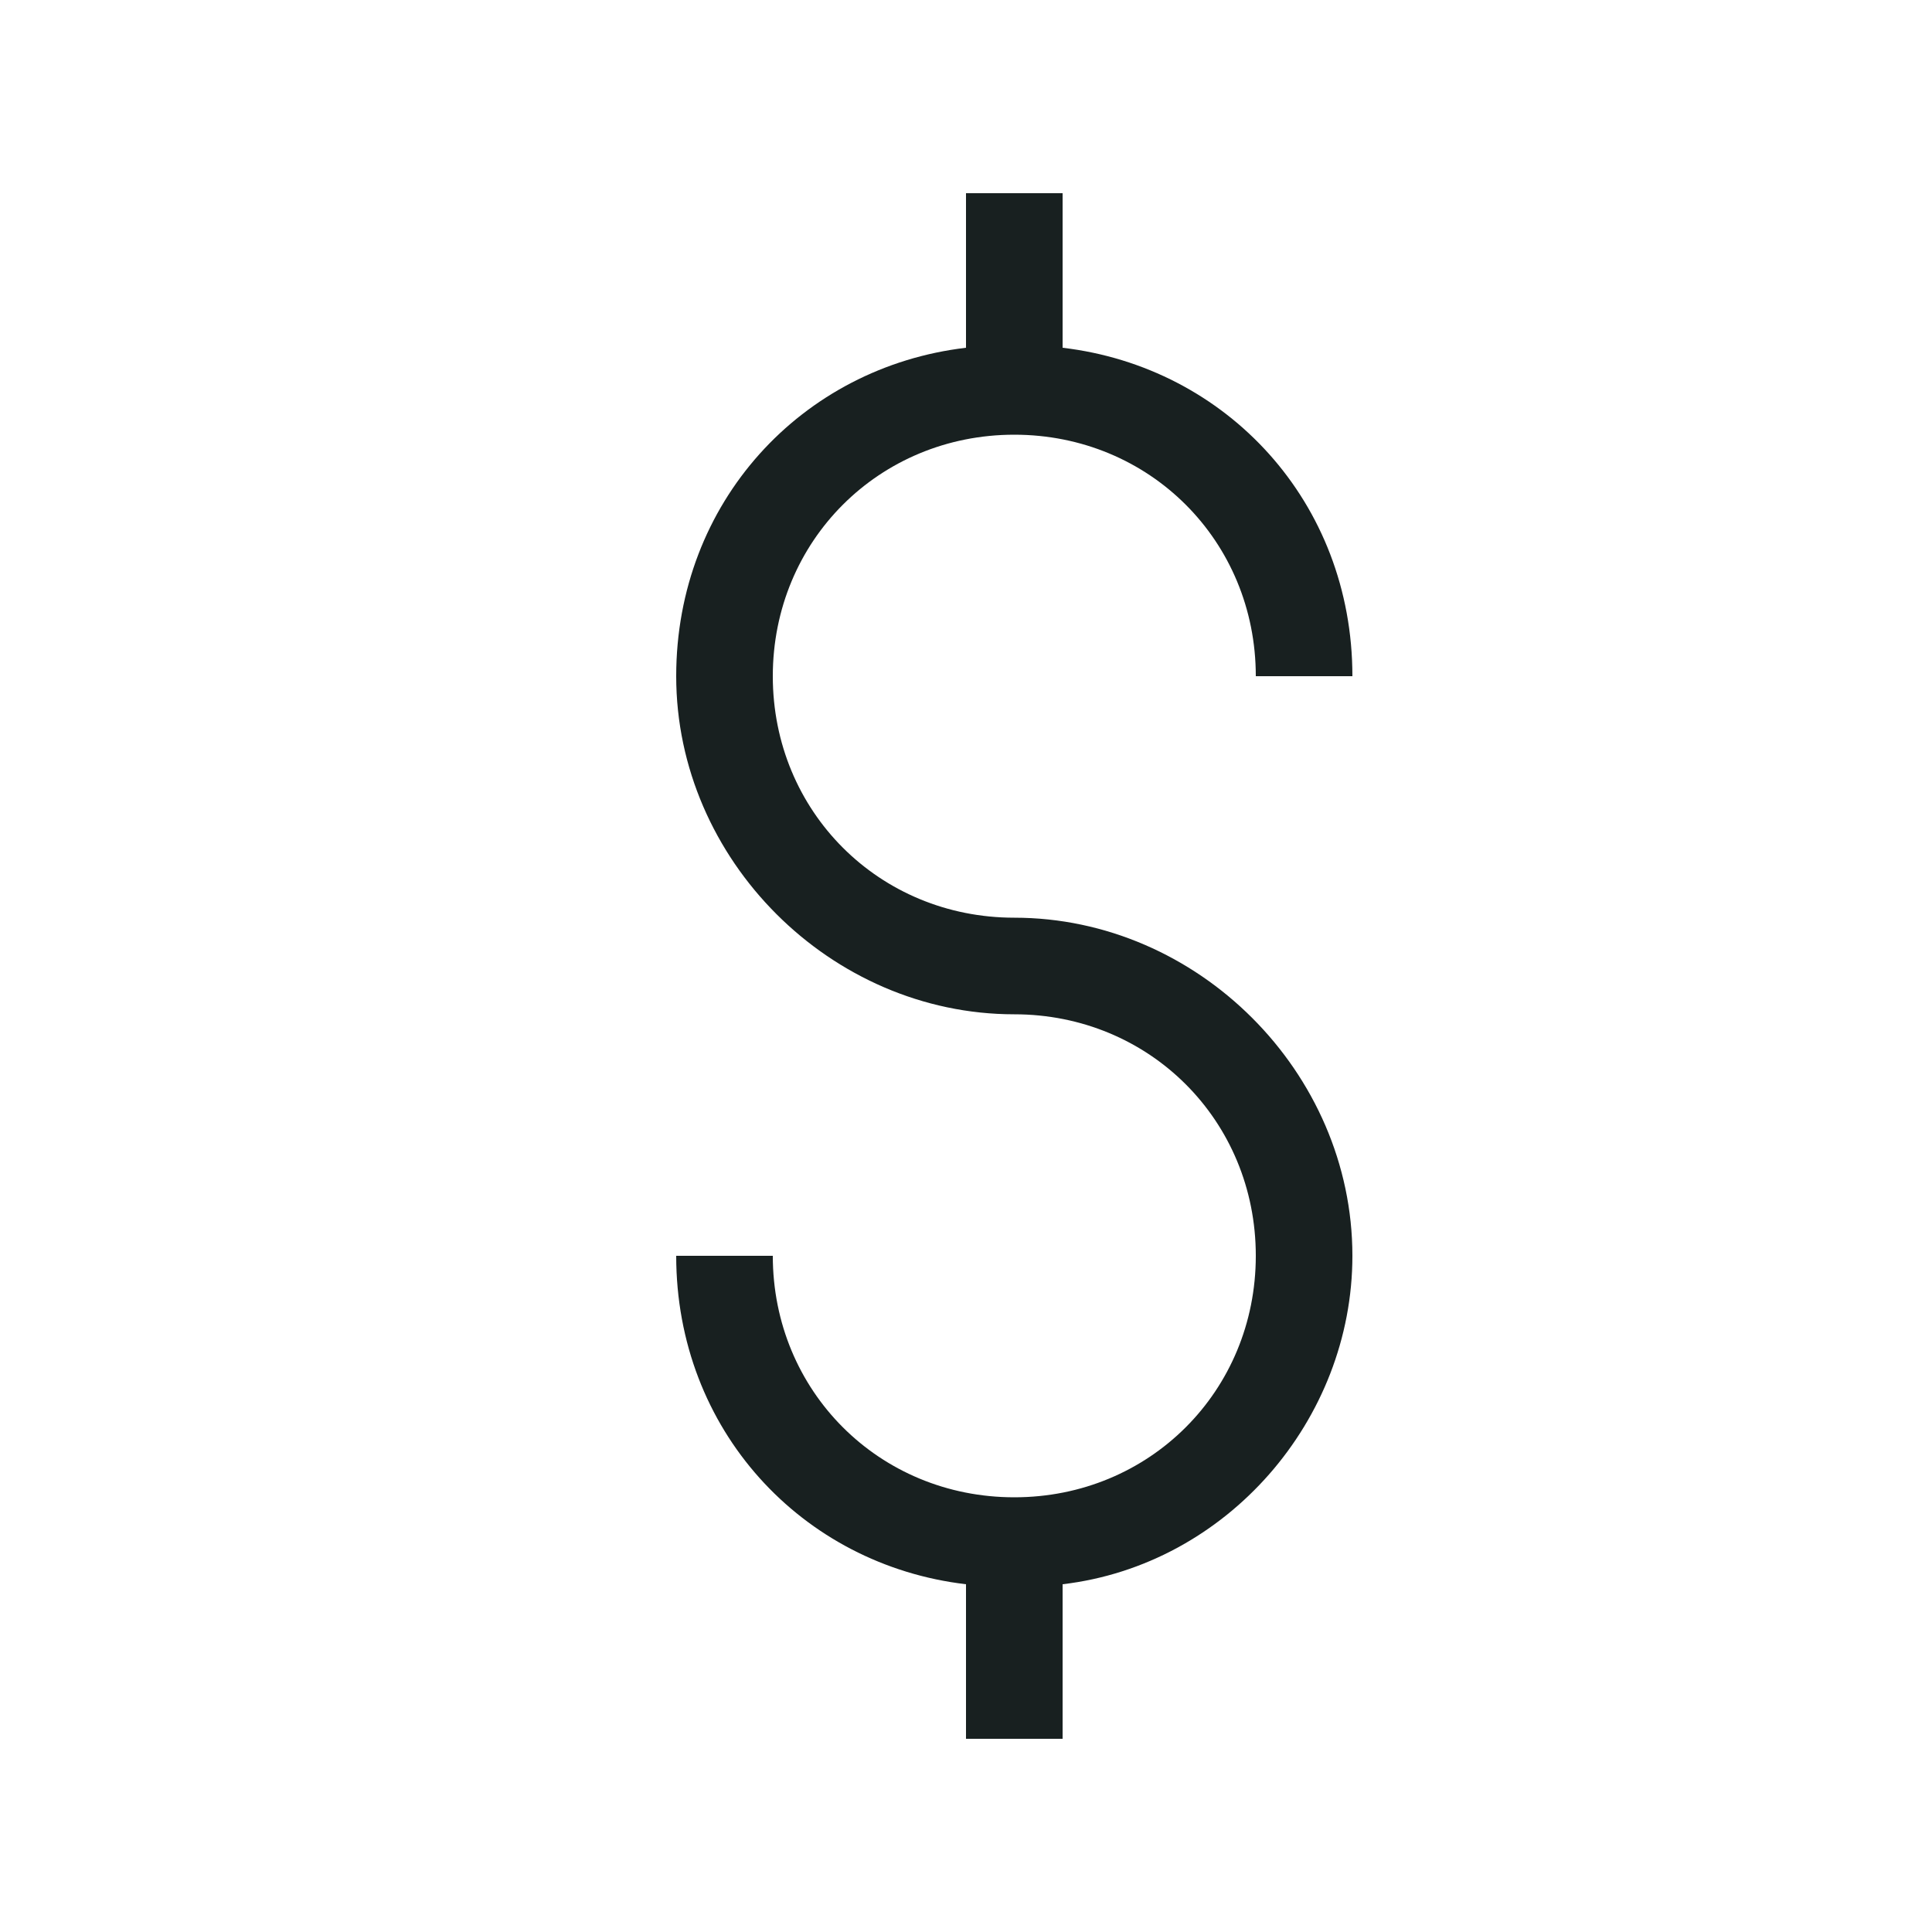
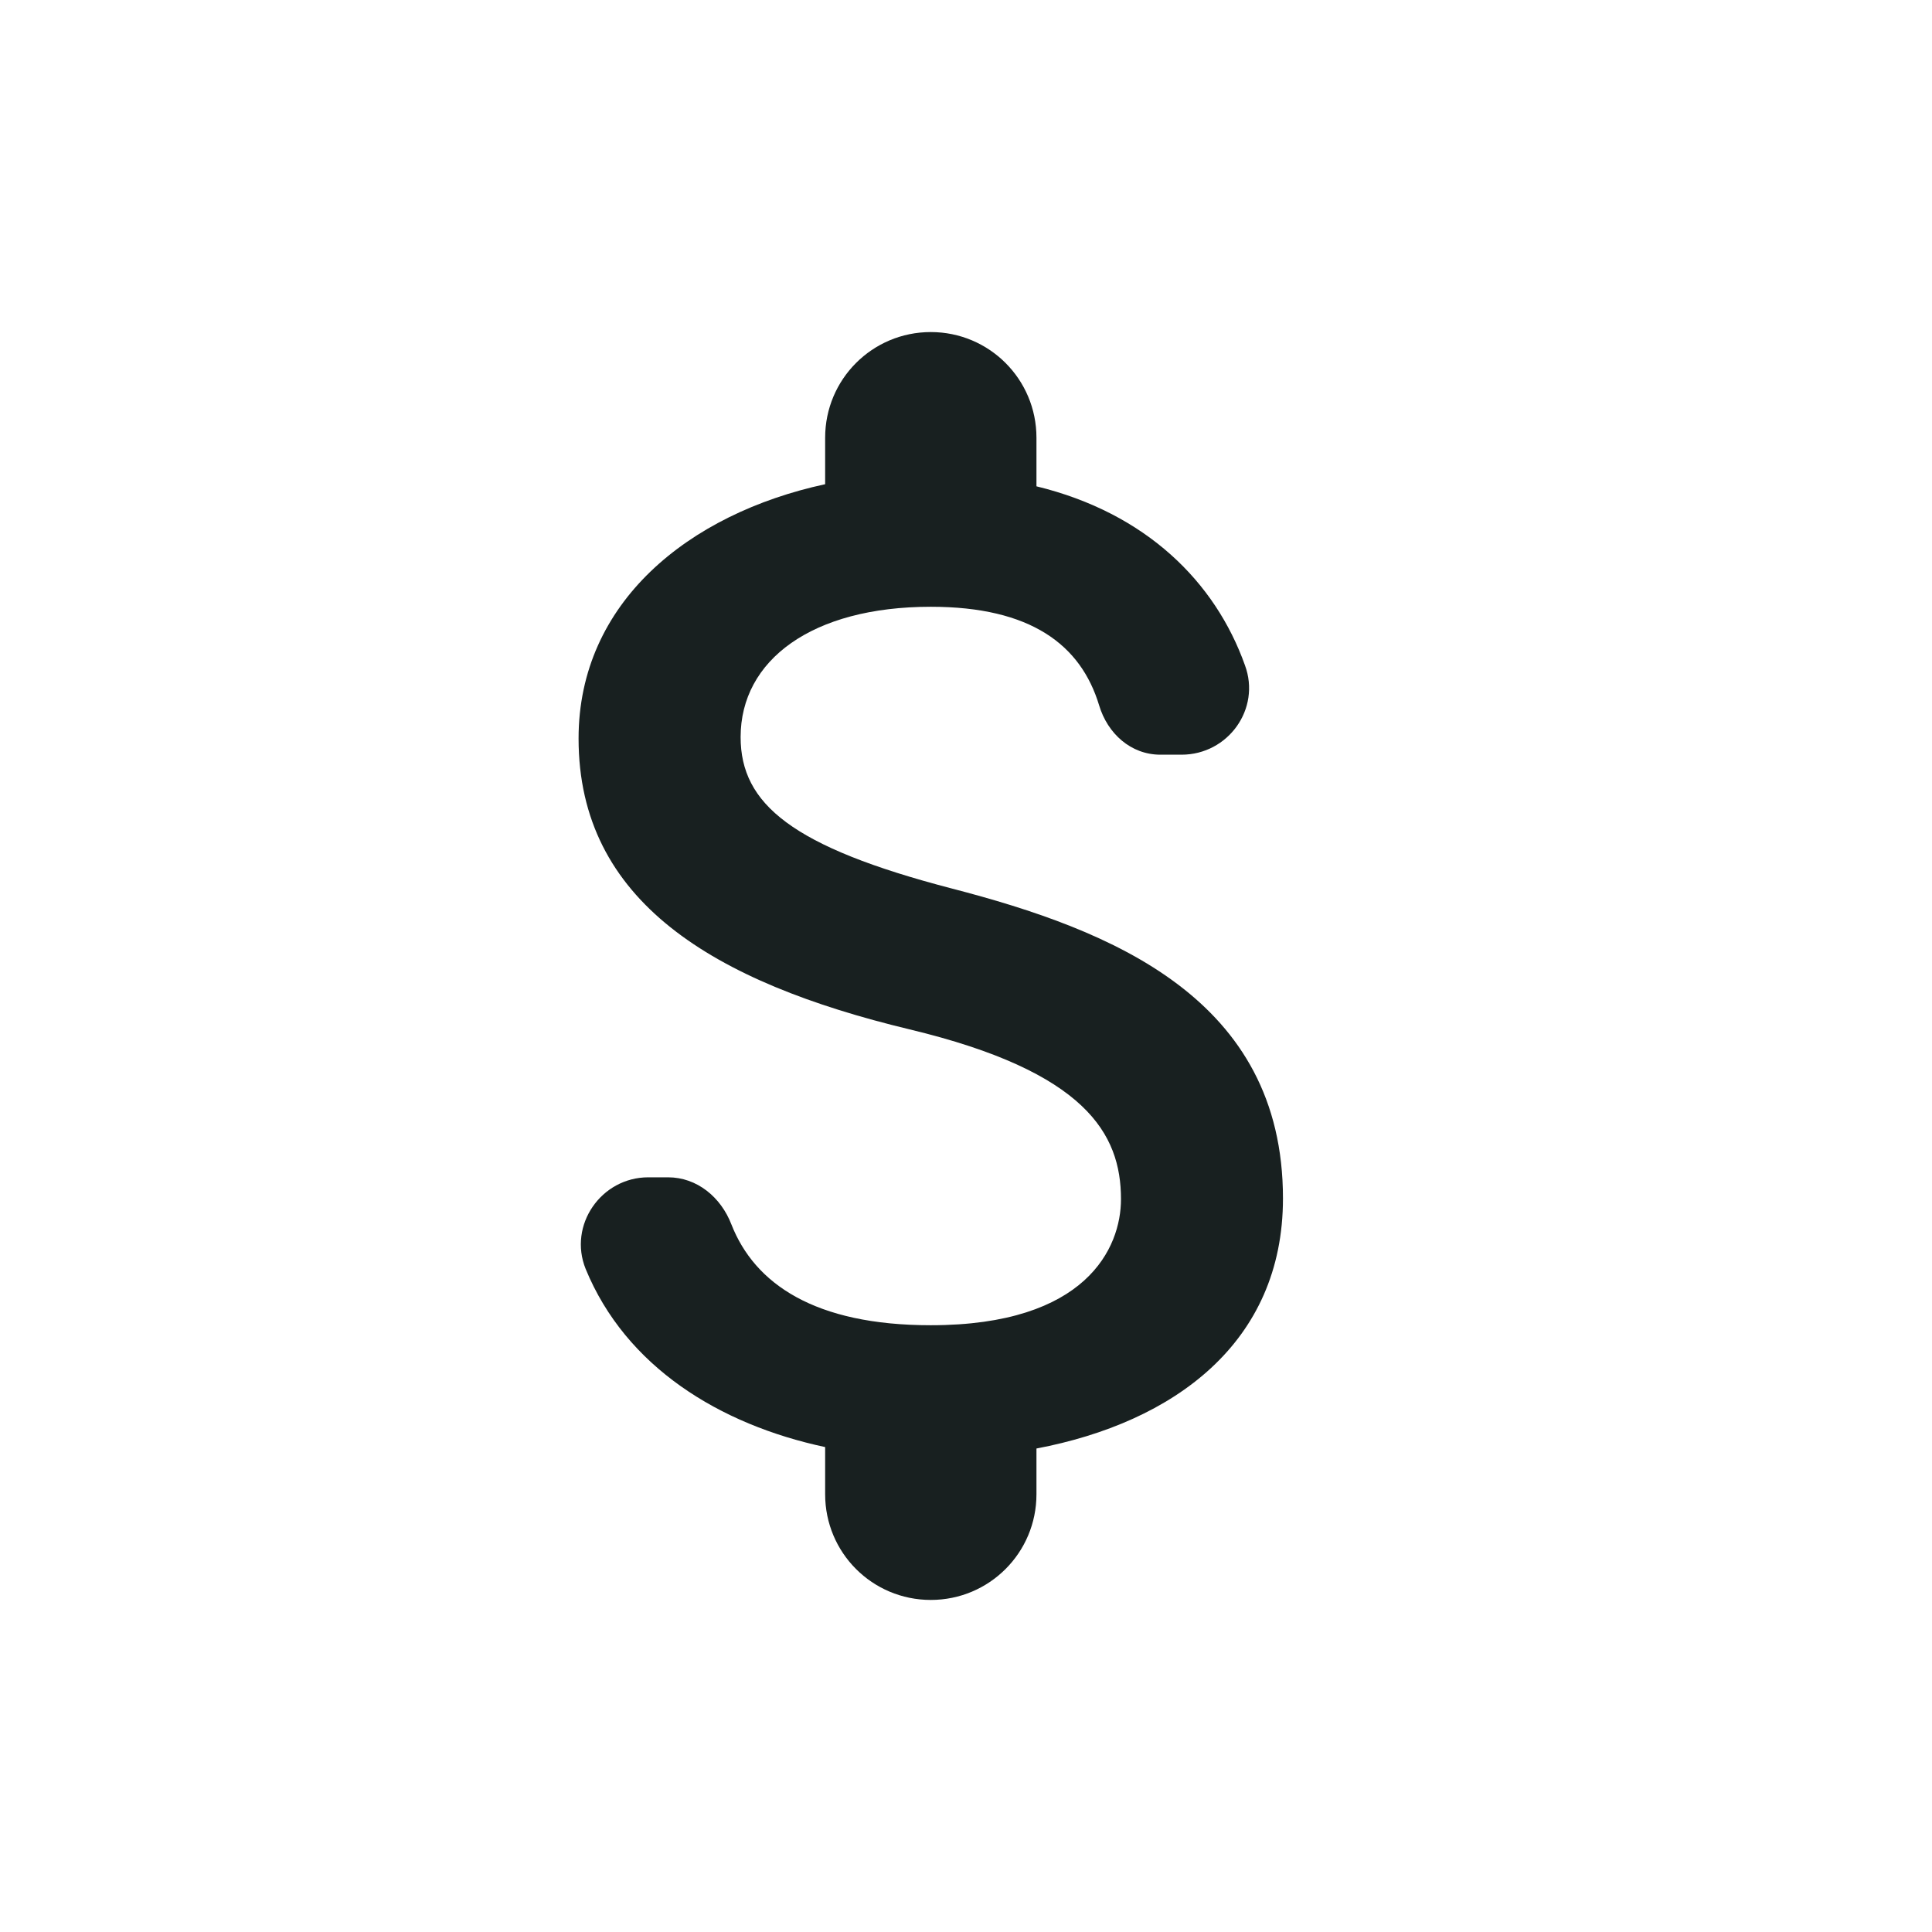
<svg xmlns="http://www.w3.org/2000/svg" width="32" height="32" viewBox="0 0 32 32" fill="none">
-   <path d="M16.8 15.2C14.56 15.2 12.8 13.44 12.8 11.2C12.8 8.96 14.56 7.2 16.8 7.2C19.04 7.2 20.8 8.96 20.8 11.2H22.4C22.4 8.32 20.32 6.08 17.6 5.76V3.2H16V5.76C13.28 6.08 11.2 8.32 11.2 11.2C11.2 14.24 13.76 16.8 16.8 16.8C19.04 16.8 20.8 18.56 20.8 20.8C20.8 23.04 19.04 24.8 16.8 24.8C14.56 24.8 12.8 23.04 12.8 20.8H11.2C11.2 23.68 13.28 25.92 16 26.24V28.8H17.6V26.24C20.32 25.92 22.4 23.52 22.4 20.8C22.4 17.76 19.84 15.2 16.8 15.2Z" fill="#182020" />
+   <path d="M15.767 14.717C13.118 14.028 12.267 13.317 12.267 12.208C12.267 10.937 13.445 10.05 15.417 10.05C17.073 10.05 17.902 10.68 18.205 11.683C18.345 12.15 18.73 12.5 19.22 12.5H19.57C20.34 12.5 20.888 11.742 20.62 11.018C20.13 9.642 18.987 8.498 17.167 8.055V7.25C17.167 6.282 16.385 5.5 15.417 5.5C14.448 5.5 13.667 6.282 13.667 7.25V8.02C11.403 8.51 9.583 9.98 9.583 12.232C9.583 14.927 11.812 16.268 15.067 17.05C17.983 17.75 18.567 18.777 18.567 19.862C18.567 20.667 17.995 21.95 15.417 21.95C13.492 21.95 12.5 21.262 12.115 20.282C11.94 19.827 11.543 19.5 11.065 19.5H10.738C9.957 19.5 9.408 20.293 9.7 21.017C10.365 22.638 11.917 23.595 13.667 23.968V24.75C13.667 25.718 14.448 26.5 15.417 26.5C16.385 26.5 17.167 25.718 17.167 24.75V23.992C19.442 23.56 21.25 22.242 21.25 19.85C21.25 16.537 18.415 15.405 15.767 14.717Z" fill="#182020" />
</svg>
